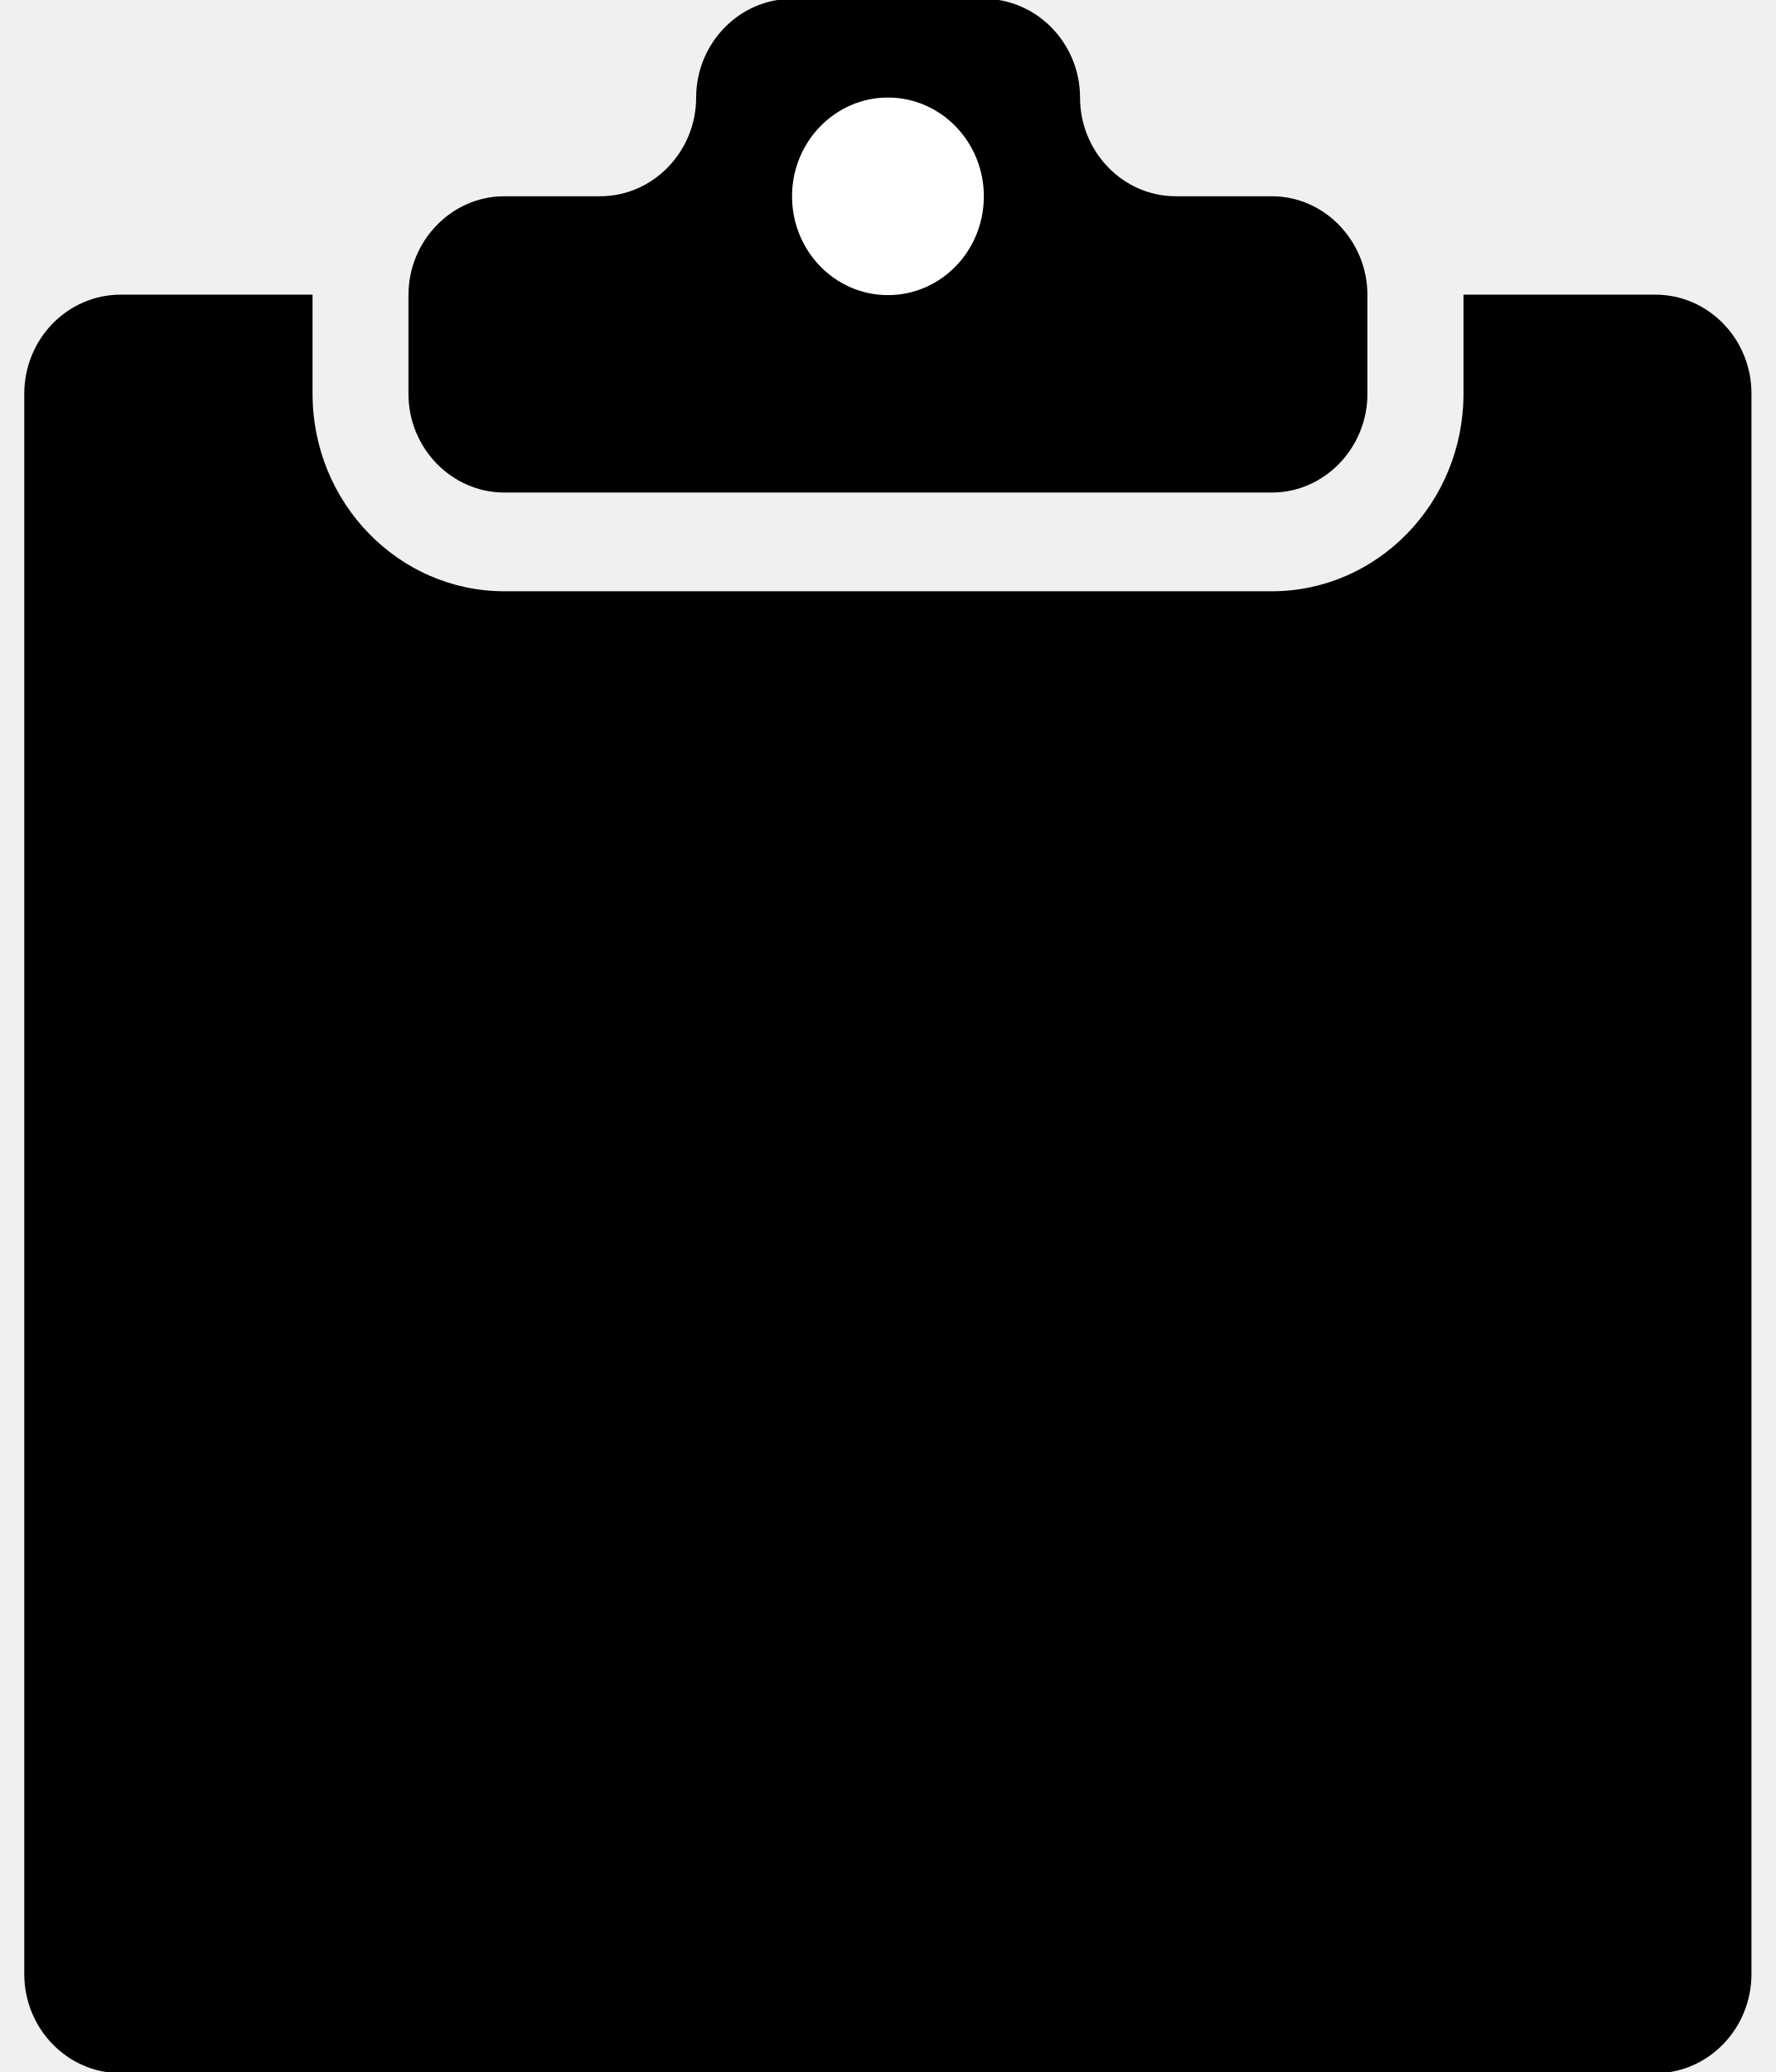
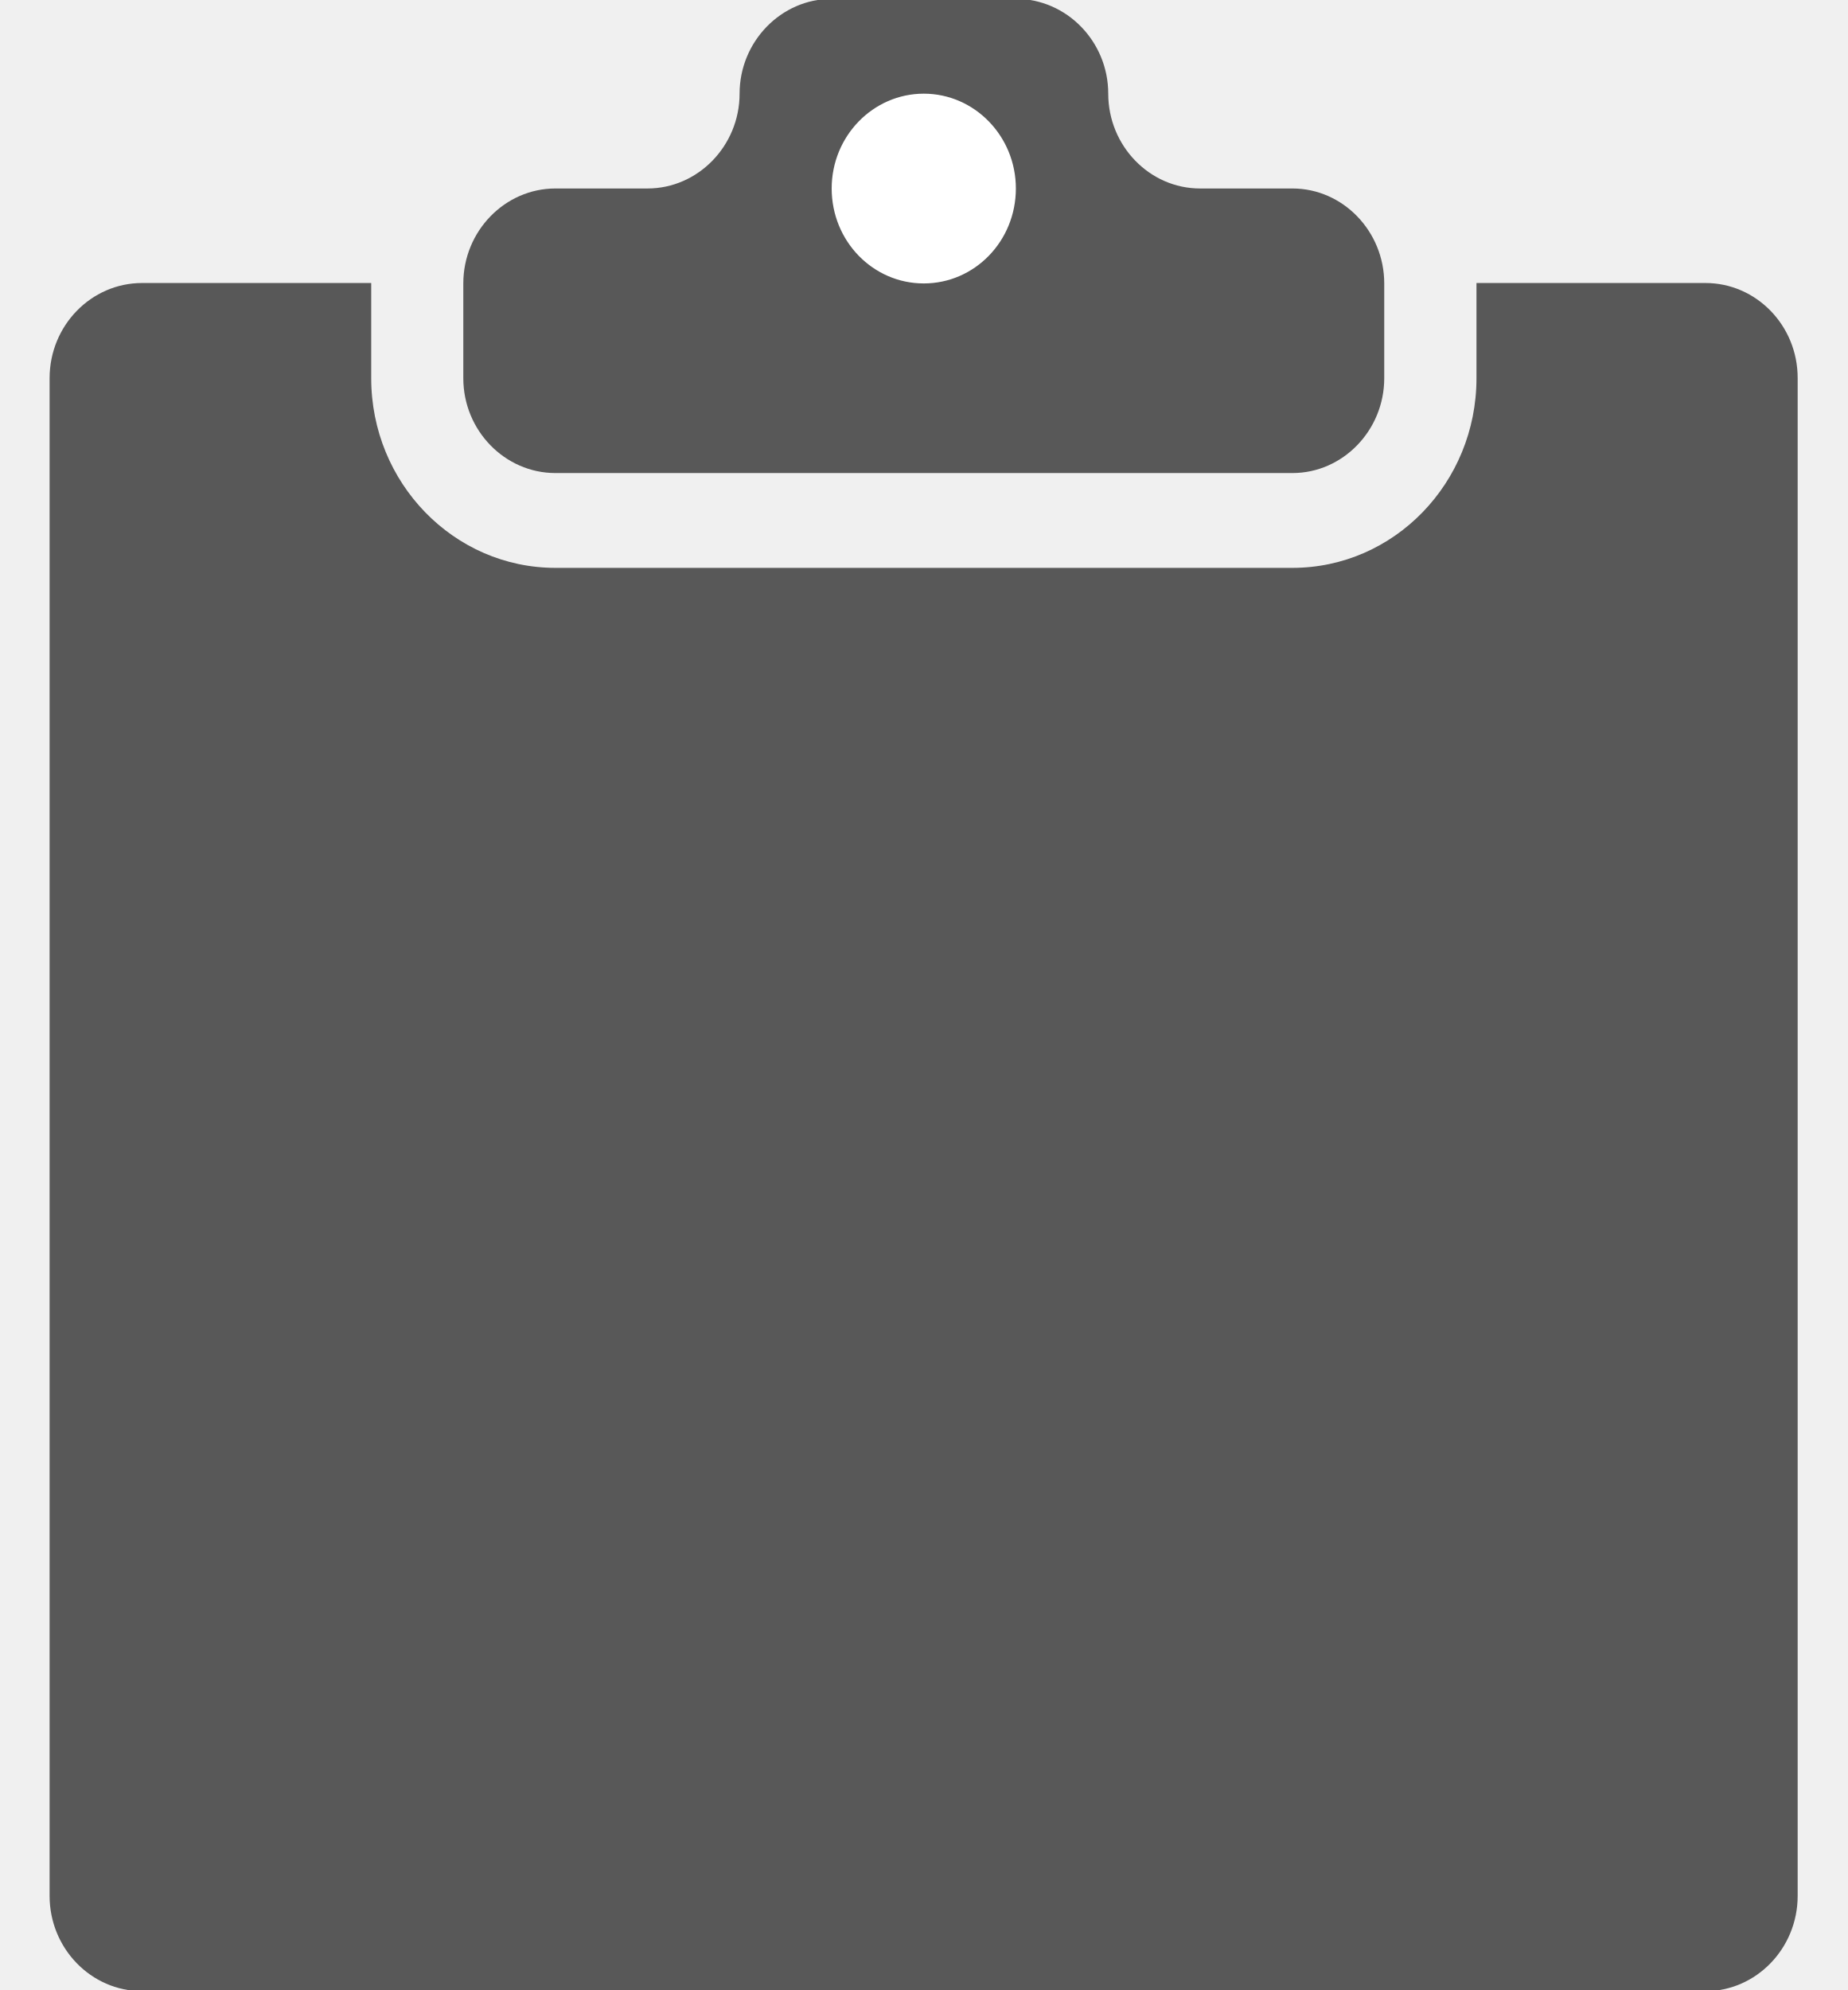
- <svg xmlns="http://www.w3.org/2000/svg" version="1.1" id="Layer_1" x="0px" y="0px" width="12px" height="14px" viewBox="0 0 12 14" enable-background="new 0 0 12 14" xml:space="preserve">
+ <svg xmlns="http://www.w3.org/2000/svg" version="1.1" id="Layer_1" x="0px" y="0px" width="13px" height="14px" viewBox="-0.5 0 13 14" enable-background="new -0.5 0 13 14" xml:space="preserve">
  <rect x="4.959" y="0.627" fill="#FFFFFF" width="1.705" height="1.496" />
-   <g>
-     <path d="M11.186,1.991H9.889c0,0.001,0,0.002,0,0.003v0.667c0,0.736-0.58,1.334-1.295,1.334H3.408   c-0.715,0-1.296-0.598-1.296-1.334V1.994c0-0.001,0-0.002,0-0.003H0.815c-0.359,0-0.651,0.3-0.651,0.67v10.677   c0,0.369,0.292,0.67,0.651,0.67h10.371c0.357,0,0.649-0.301,0.649-0.67V2.661C11.836,2.291,11.544,1.991,11.186,1.991z" />
-     <path d="M8.594,1.326h-0.65c-0.355,0-0.646-0.3-0.646-0.667S7.005-0.008,6.648-0.008H5.352c-0.356,0-0.648,0.301-0.648,0.667   S4.412,1.326,4.056,1.326H3.408c-0.356,0-0.648,0.301-0.648,0.668v0.667c0,0.367,0.292,0.667,0.648,0.667h5.186   c0.355,0,0.646-0.301,0.646-0.667V1.994C9.24,1.627,8.949,1.326,8.594,1.326z M6,1.994c-0.358,0-0.648-0.298-0.648-0.668   c0-0.368,0.291-0.667,0.648-0.667s0.648,0.299,0.648,0.667C6.648,1.696,6.358,1.994,6,1.994z" />
-   </g>
+   <ellipse fill="none" cx="6" cy="1.327" rx="0.648" ry="0.668" />
+   <path fill="#585858" d="M3.408,3.328h5.186c0.355,0,0.646-0.301,0.646-0.667V1.994c0-0.367-0.291-0.668-0.646-0.668h-0.65  c-0.355,0-0.646-0.3-0.646-0.667s-0.293-0.667-0.65-0.667H5.352c-0.356,0-0.648,0.301-0.648,0.667c0,0.366-0.292,0.667-0.648,0.667  H3.408c-0.356,0-0.648,0.301-0.648,0.668v0.667C2.76,3.028,3.052,3.328,3.408,3.328z M6,0.659c0.357,0,0.648,0.299,0.648,0.667  c0,0.37-0.29,0.668-0.648,0.668S5.352,1.696,5.352,1.326C5.352,0.958,5.643,0.659,6,0.659z" />
+   <path fill="#585858" d="M11.5,1.991h-0.314H9.889c0,0.001,0,0.002,0,0.003v0.667c0,0.736-0.58,1.334-1.295,1.334H3.408  c-0.715,0-1.296-0.598-1.296-1.334V1.994c0-0.001,0-0.002,0-0.003H0.815H0.5c-0.359,0-0.651,0.3-0.651,0.67v10.677  c0,0.369,0.292,0.67,0.651,0.67h0.315h10.371H11.5c0.357,0,0.649-0.301,0.649-0.67V2.661C12.15,2.291,11.858,1.991,11.5,1.991z" />
</svg>
